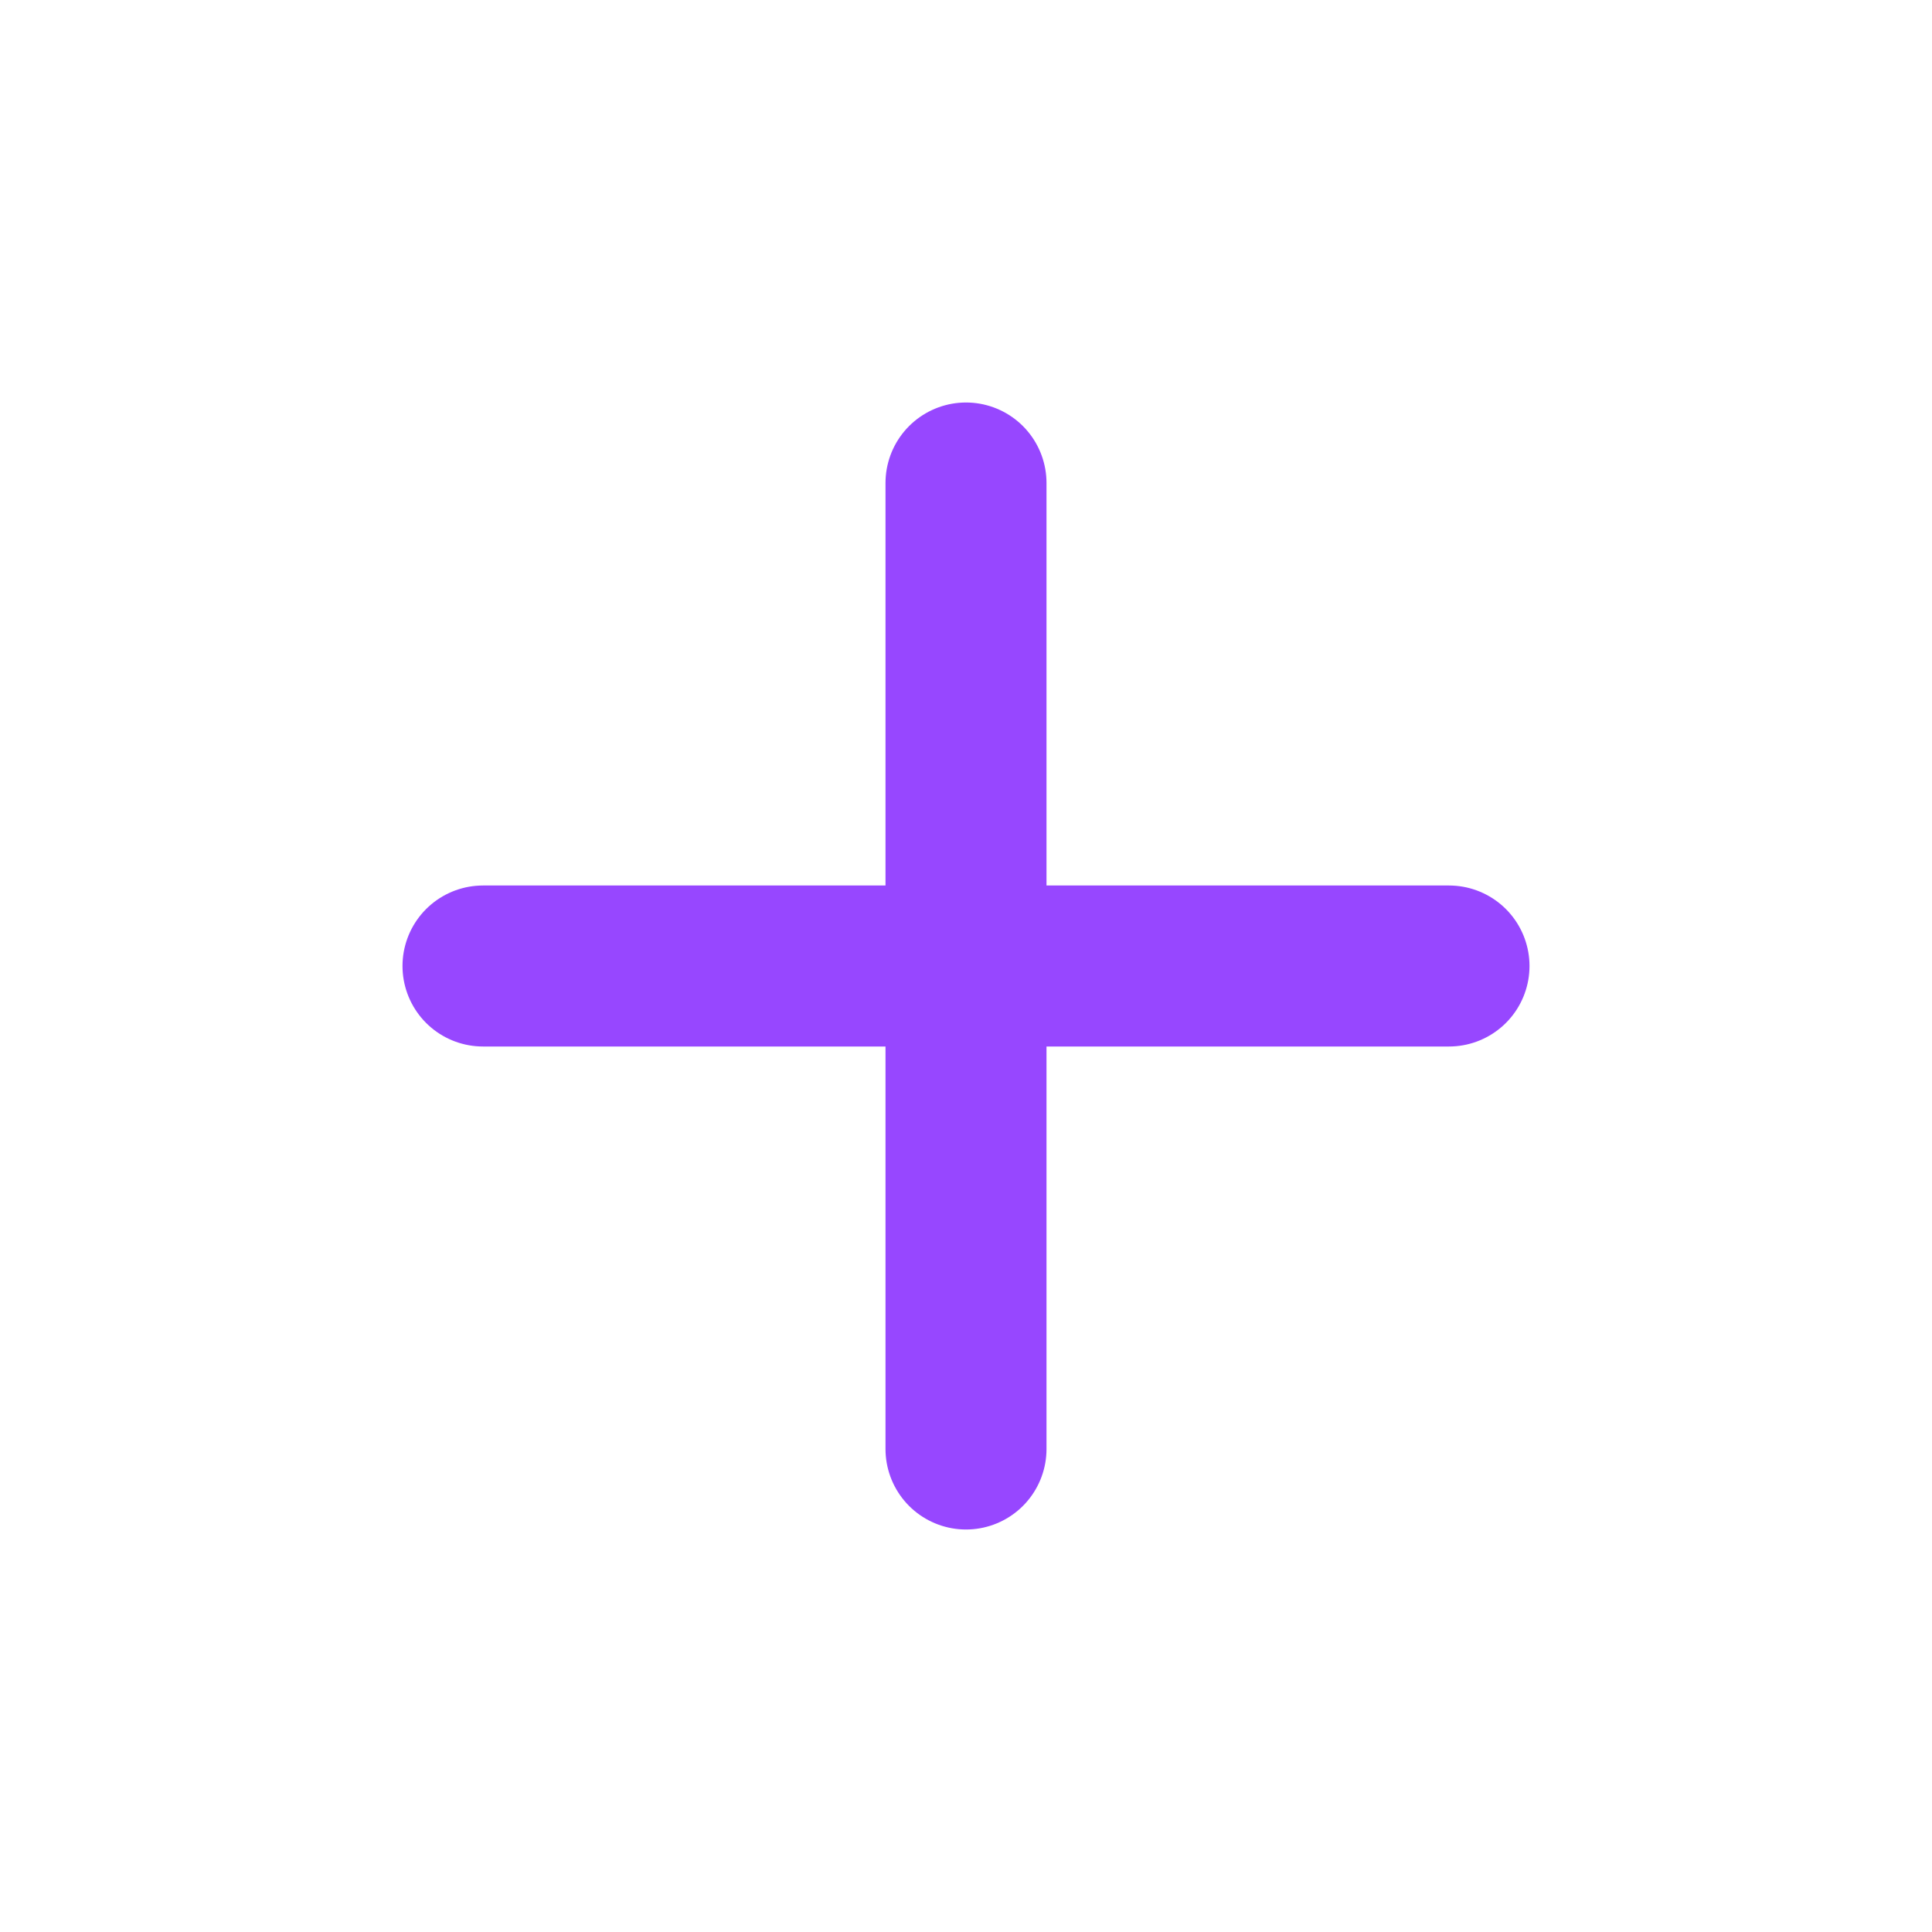
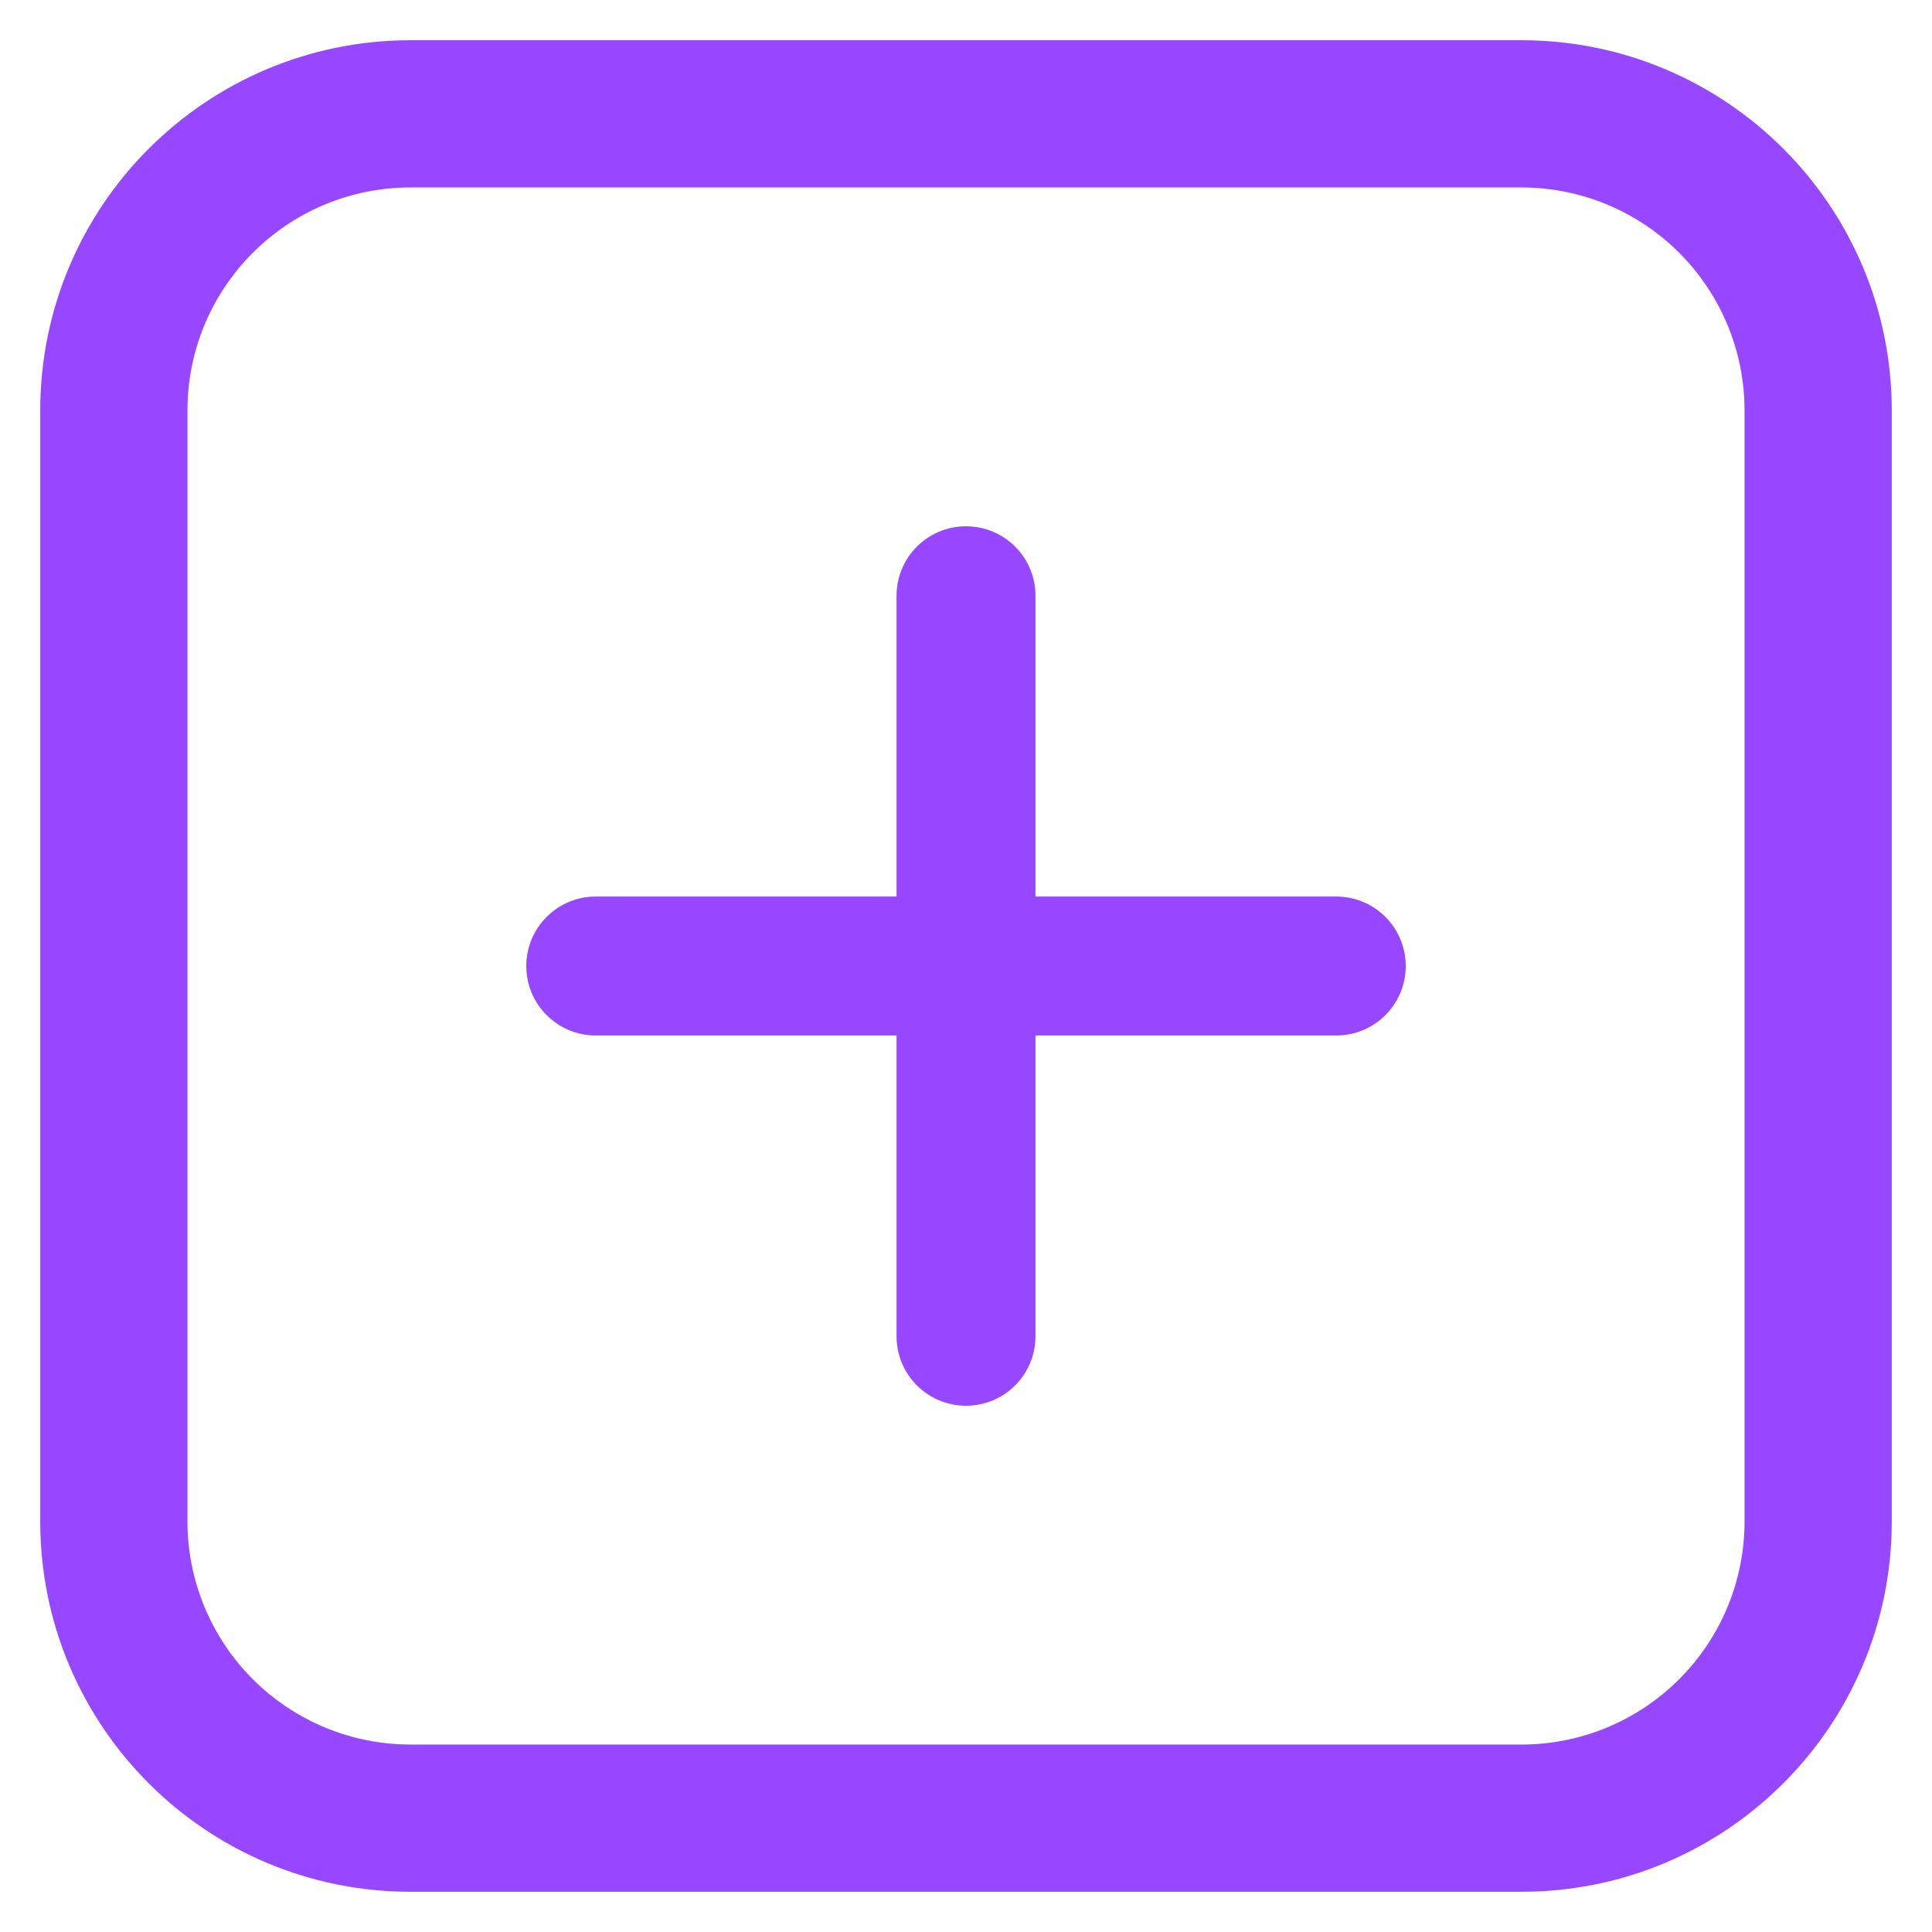
- <svg xmlns="http://www.w3.org/2000/svg" width="18" height="18" viewBox="0 0 18 18" fill="none">
-   <path d="M4.5 9H13.5" stroke="#9747FF" stroke-width="1.5" stroke-linecap="round" stroke-linejoin="round" />
-   <path d="M9 13.5V4.5" stroke="#9747FF" stroke-width="1.5" stroke-linecap="round" stroke-linejoin="round" />
+ <svg xmlns="http://www.w3.org/2000/svg" width="40" height="40" viewBox="0 0 40 40" fill="none">
+   <path fill-rule="evenodd" clip-rule="evenodd" d="M8.5 0.833H31.5C35.734 0.833 39.167 4.266 39.167 8.5V31.5C39.167 35.734 35.734 39.167 31.5 39.167H8.5C4.266 39.167 0.833 35.734 0.833 31.5V8.5C0.833 4.266 4.266 0.833 8.5 0.833ZM34.766 34.766C35.633 33.9 36.119 32.725 36.119 31.5V8.5C36.119 7.275 35.633 6.1 34.766 5.234C33.9 4.367 32.725 3.881 31.5 3.881H8.5C5.949 3.881 3.881 5.949 3.881 8.5V31.5C3.881 32.725 4.368 33.9 5.234 34.766C6.1 35.633 7.275 36.119 8.5 36.119H31.5C32.725 36.119 33.9 35.633 34.766 34.766Z" fill="#9747FF" />
+   <path d="M27.667 18.562H21.438V12.333C21.438 11.539 20.794 10.896 20 10.896C19.206 10.896 18.562 11.539 18.562 12.333V18.562H12.333C11.54 18.562 10.896 19.206 10.896 20C10.896 20.794 11.54 21.438 12.333 21.438H18.562V27.667C18.562 28.461 19.206 29.104 20 29.104C20.794 29.104 21.438 28.461 21.438 27.667V21.438H27.667C28.461 21.438 29.104 20.794 29.104 20C29.104 19.206 28.461 18.562 27.667 18.562Z" fill="#9747FF" />
</svg>
